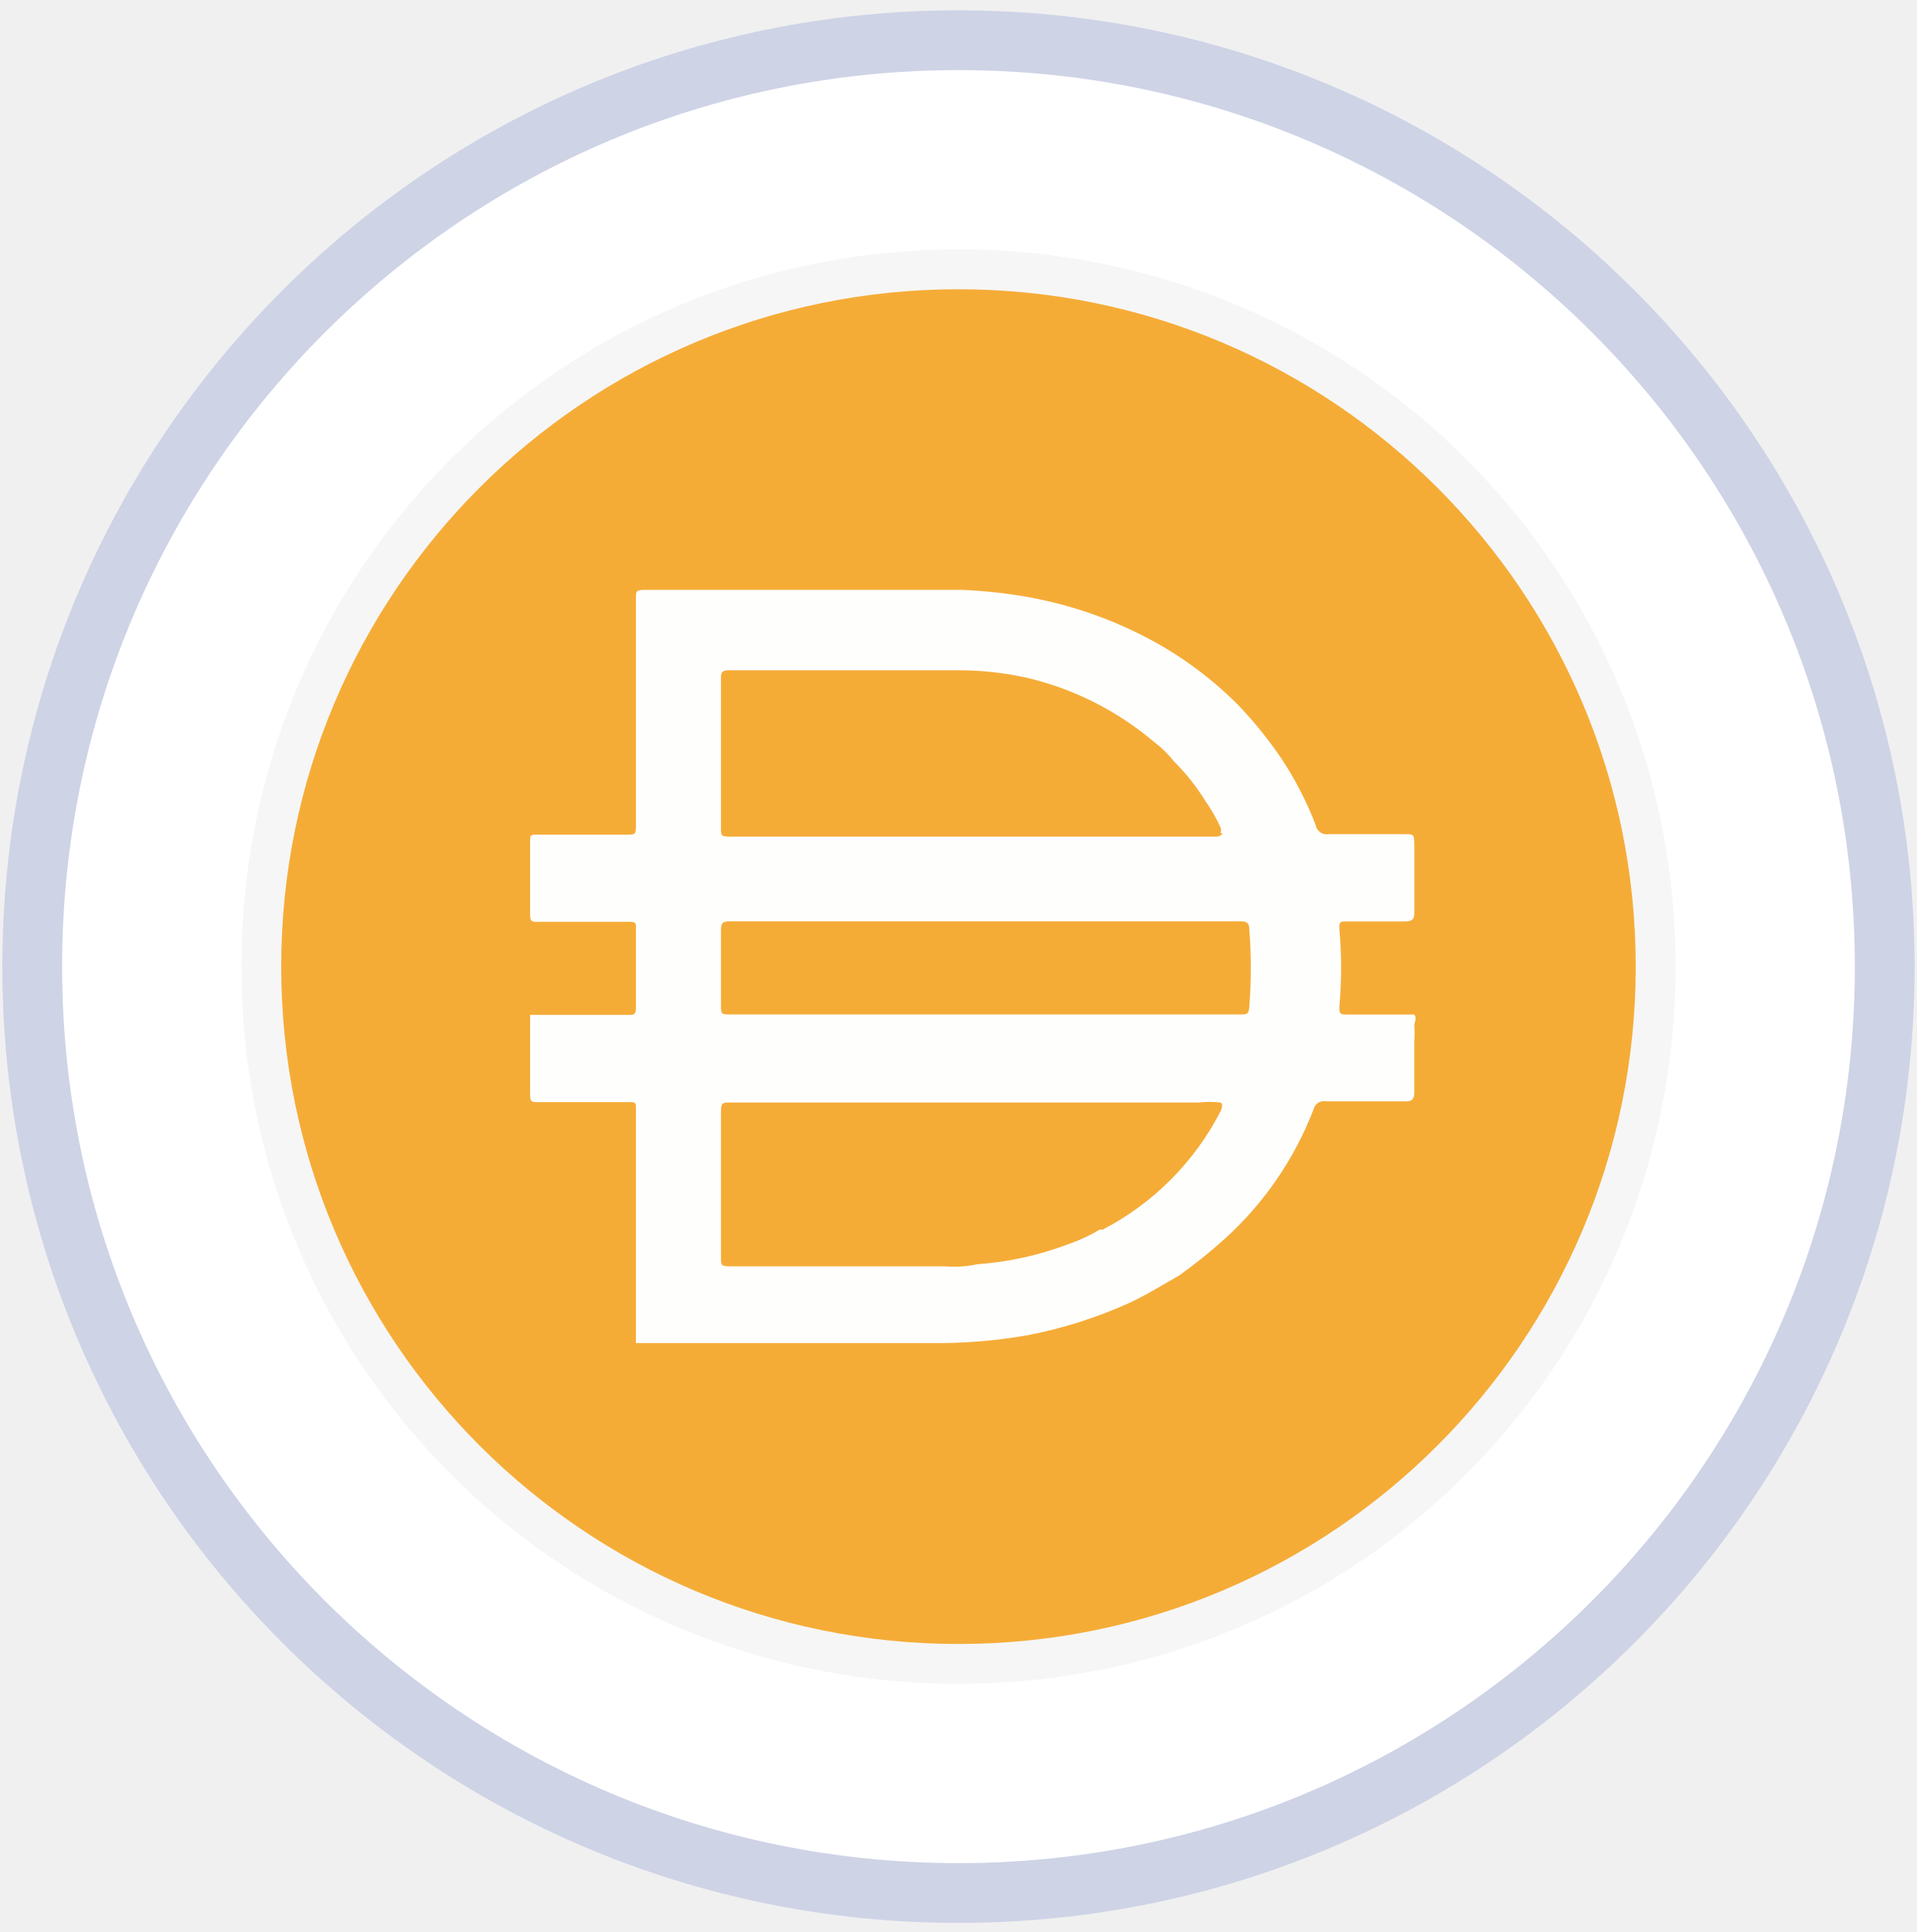
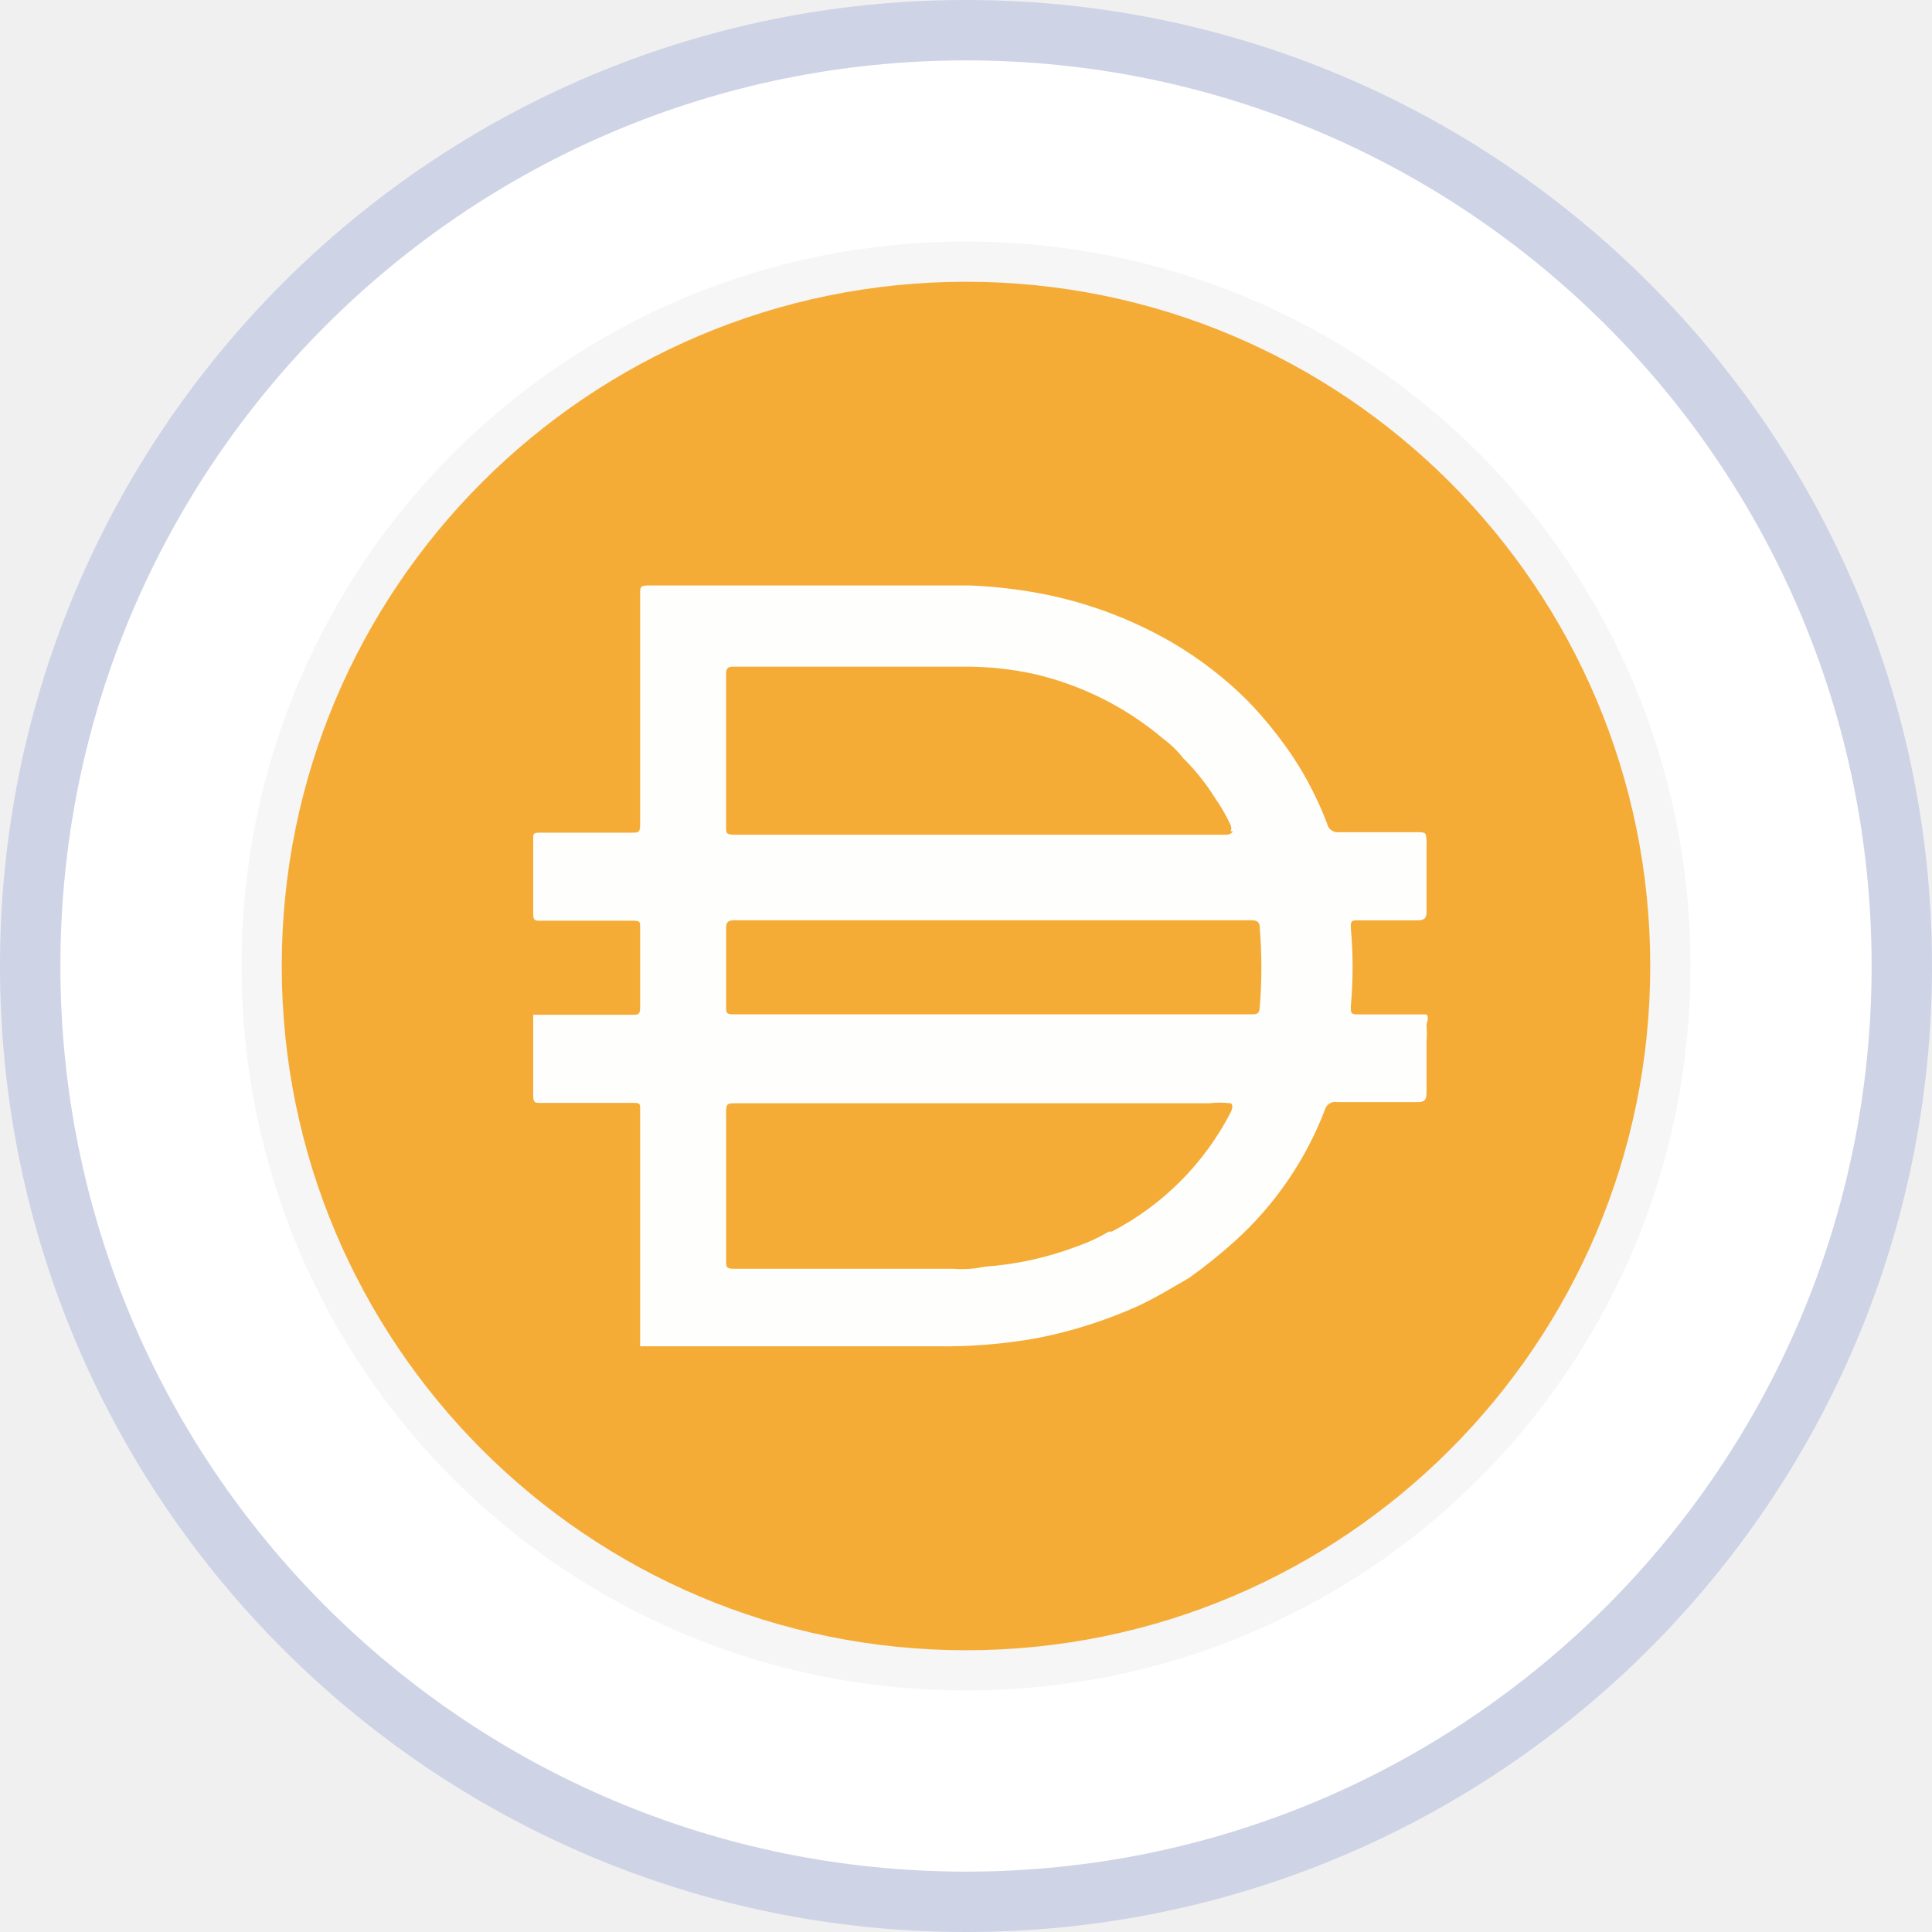
- <svg xmlns="http://www.w3.org/2000/svg" width="130" height="131" viewBox="0 0 130 131" fill="none">
-   <path d="M127.815 65.542C127.815 100.233 99.692 128.356 65 128.356C30.308 128.356 2.185 100.233 2.185 65.542C2.185 30.85 30.308 2.727 65 2.727C99.692 2.727 127.815 30.85 127.815 65.542Z" fill="white" stroke="#CED3E6" stroke-width="4.053" />
-   <g clip-path="url(#clip0_1801_116714)">
-     <path d="M111.604 65.542C111.604 91.372 90.83 112.146 65 112.146C39.169 112.146 18.395 91.372 18.395 65.542C18.395 39.711 39.169 18.937 65 18.937C90.83 18.937 111.604 39.711 111.604 65.542Z" stroke="#F6F6F6" stroke-width="4.053" />
-     <g clip-path="url(#clip1_1801_116714)">
-       <path d="M65 19.613C90.368 19.613 110.929 40.178 110.929 65.542C110.929 90.91 90.368 111.471 65 111.471C39.636 111.471 19.071 90.908 19.071 65.542C19.071 40.178 39.636 19.613 65 19.613Z" fill="#F5AC37" />
-       <path d="M66.693 68.785H84.145C84.517 68.785 84.693 68.785 84.72 68.297C84.862 66.522 84.862 64.736 84.72 62.959C84.72 62.613 84.548 62.471 84.174 62.471H49.441C49.011 62.471 48.895 62.613 48.895 63.016V68.126C48.895 68.785 48.895 68.785 49.584 68.785H66.693ZM82.771 56.5C82.82 56.369 82.82 56.227 82.771 56.099C82.479 55.464 82.134 54.859 81.733 54.29C81.13 53.319 80.419 52.424 79.609 51.62C79.226 51.134 78.784 50.698 78.288 50.328C75.803 48.214 72.85 46.717 69.675 45.965C68.074 45.605 66.437 45.434 64.796 45.448H49.381C48.951 45.448 48.893 45.62 48.893 45.994V56.183C48.893 56.613 48.893 56.729 49.439 56.729H82.564C82.564 56.729 82.851 56.671 82.909 56.5H82.769H82.771ZM82.771 74.756C82.283 74.702 81.791 74.702 81.303 74.756H49.47C49.04 74.756 48.895 74.756 48.895 75.331V85.293C48.895 85.751 48.895 85.867 49.47 85.867H64.167C64.87 85.921 65.573 85.871 66.261 85.725C68.394 85.572 70.492 85.109 72.493 84.346C73.22 84.094 73.923 83.765 74.586 83.371H74.787C78.232 81.579 81.031 78.763 82.796 75.308C82.796 75.308 82.996 74.874 82.771 74.76V74.756ZM43.127 91.032V90.861V84.172V81.905V75.159C43.127 74.785 43.127 74.729 42.668 74.729H36.439C36.093 74.729 35.951 74.729 35.951 74.27V68.816H42.61C42.982 68.816 43.127 68.816 43.127 68.328V62.932C43.127 62.586 43.127 62.502 42.668 62.502H36.439C36.093 62.502 35.951 62.502 35.951 62.043V56.992C35.951 56.675 35.951 56.591 36.41 56.591H42.581C43.011 56.591 43.127 56.591 43.127 56.045V40.573C43.127 40.114 43.127 39.998 43.702 39.998H65.23C66.792 40.06 68.344 40.232 69.88 40.515C73.044 41.1 76.085 42.23 78.865 43.844C80.708 44.929 82.405 46.24 83.916 47.749C85.053 48.929 86.078 50.206 86.987 51.566C87.89 52.945 88.641 54.418 89.23 55.958C89.302 56.359 89.686 56.63 90.087 56.562H95.225C95.885 56.562 95.885 56.562 95.914 57.194V61.902C95.914 62.361 95.742 62.477 95.281 62.477H91.319C90.918 62.477 90.802 62.477 90.832 62.994C90.989 64.742 90.989 66.497 90.832 68.245C90.832 68.733 90.832 68.791 91.379 68.791H95.912C96.112 69.049 95.912 69.308 95.912 69.568C95.941 69.901 95.941 70.238 95.912 70.571V74.045C95.912 74.533 95.769 74.677 95.337 74.677H89.912C89.534 74.605 89.166 74.847 89.079 75.223C87.787 78.582 85.72 81.593 83.05 84.007C82.074 84.885 81.049 85.712 79.978 86.475C78.829 87.136 77.711 87.825 76.533 88.37C74.365 89.346 72.091 90.065 69.758 90.522C67.542 90.918 65.296 91.098 63.041 91.067H43.119V91.038L43.127 91.032Z" fill="#FEFEFD" />
+ <svg xmlns="http://www.w3.org/2000/svg" width="254" height="254" viewBox="0 0 254 254" fill="none">
+   <path d="M250.031 127C250.031 194.948 194.948 250.031 127 250.031C59.052 250.031 3.969 194.948 3.969 127C3.969 59.052 59.052 3.969 127 3.969C194.948 3.969 250.031 59.052 250.031 127Z" fill="white" stroke="#CED3E6" stroke-width="7.938" />
+   <g clip-path="url(#clip0_2059_115157)">
+     <path d="M218.281 127C218.281 177.593 177.592 218.281 127 218.281C76.407 218.281 35.718 177.593 35.718 127C35.718 76.407 76.407 35.718 127 35.718C177.592 35.718 218.281 76.407 218.281 127Z" stroke="#F6F6F6" stroke-width="7.938" />
+     <g clip-path="url(#clip1_2059_115157)">
+       <path d="M126.999 37.042C176.686 37.042 216.958 77.321 216.958 127C216.958 176.687 176.686 216.958 126.999 216.958C77.32 216.958 37.041 176.683 37.041 127C37.041 77.321 77.32 37.042 126.999 37.042Z" fill="#F5AC37" />
+       <path d="M130.315 133.352H164.498C165.227 133.352 165.571 133.352 165.623 132.397C165.903 128.92 165.903 125.422 165.623 121.941C165.623 121.265 165.287 120.985 164.555 120.985H96.525C95.683 120.985 95.456 121.265 95.456 122.054V132.061C95.456 133.352 95.456 133.352 96.805 133.352H130.315ZM161.806 109.29C161.903 109.035 161.903 108.756 161.806 108.505C161.235 107.262 160.559 106.076 159.774 104.963C158.592 103.06 157.199 101.307 155.612 99.732C154.863 98.781 153.997 97.927 153.025 97.202C148.16 93.061 142.375 90.13 136.157 88.656C133.019 87.952 129.813 87.616 126.599 87.644H96.408C95.566 87.644 95.452 87.981 95.452 88.713V108.671C95.452 109.513 95.452 109.739 96.521 109.739H161.401C161.401 109.739 161.964 109.626 162.077 109.29H161.802H161.806ZM161.806 145.047C160.851 144.942 159.887 144.942 158.932 145.047H96.582C95.74 145.047 95.456 145.047 95.456 146.173V165.685C95.456 166.584 95.456 166.81 96.582 166.81H125.368C126.745 166.916 128.121 166.819 129.469 166.531C133.647 166.232 137.756 165.325 141.674 163.831C143.099 163.337 144.476 162.693 145.775 161.92H146.168C152.916 158.41 158.397 152.897 161.854 146.128C161.854 146.128 162.247 145.278 161.806 145.056V145.047ZM84.158 176.927V176.591V163.491V159.05V145.837C84.158 145.104 84.158 144.995 83.259 144.995H71.058C70.382 144.995 70.103 144.995 70.103 144.096V133.413H83.146C83.875 133.413 84.158 133.413 84.158 132.458V121.888C84.158 121.212 84.158 121.046 83.259 121.046H71.058C70.382 121.046 70.103 121.046 70.103 120.147V110.254C70.103 109.634 70.103 109.468 71.001 109.468H83.089C83.931 109.468 84.158 109.468 84.158 108.399V78.095C84.158 77.196 84.158 76.969 85.283 76.969H127.449C130.51 77.091 133.55 77.427 136.557 77.981C142.755 79.127 148.71 81.341 154.155 84.503C157.766 86.628 161.089 89.195 164.049 92.15C166.275 94.462 168.283 96.963 170.064 99.627C171.833 102.327 173.303 105.214 174.456 108.229C174.598 109.015 175.351 109.545 176.136 109.411H186.2C187.491 109.411 187.491 109.411 187.548 110.65V119.872C187.548 120.771 187.212 120.997 186.309 120.997H178.549C177.764 120.997 177.537 120.997 177.594 122.009C177.901 125.434 177.901 128.871 177.594 132.296C177.594 133.251 177.594 133.364 178.666 133.364H187.544C187.937 133.87 187.544 134.377 187.544 134.887C187.601 135.538 187.601 136.198 187.544 136.85V143.655C187.544 144.61 187.265 144.894 186.419 144.894H175.792C175.051 144.752 174.331 145.226 174.161 145.962C171.631 152.541 167.583 158.439 162.352 163.167C160.442 164.888 158.434 166.507 156.337 168.001C154.086 169.296 151.896 170.644 149.589 171.713C145.342 173.623 140.889 175.032 136.319 175.927C131.979 176.704 127.579 177.056 123.162 176.996H84.142V176.939L84.158 176.927Z" fill="#FEFEFD" />
    </g>
  </g>
  <defs>
-     <clipPath id="clip0_1801_116714">
-       <rect x="16.369" y="16.911" width="97.262" height="97.262" fill="white" />
+     <clipPath id="clip0_2059_115157">
+       <rect x="31.75" y="31.75" width="190.5" height="190.5" fill="white" />
    </clipPath>
-     <clipPath id="clip1_1801_116714">
-       <rect width="91.858" height="91.858" fill="white" transform="translate(19.071 19.6125)" />
+     <clipPath id="clip1_2059_115157">
+       <rect width="179.917" height="179.917" fill="white" transform="translate(37.0409 37.0416)" />
    </clipPath>
  </defs>
</svg>
